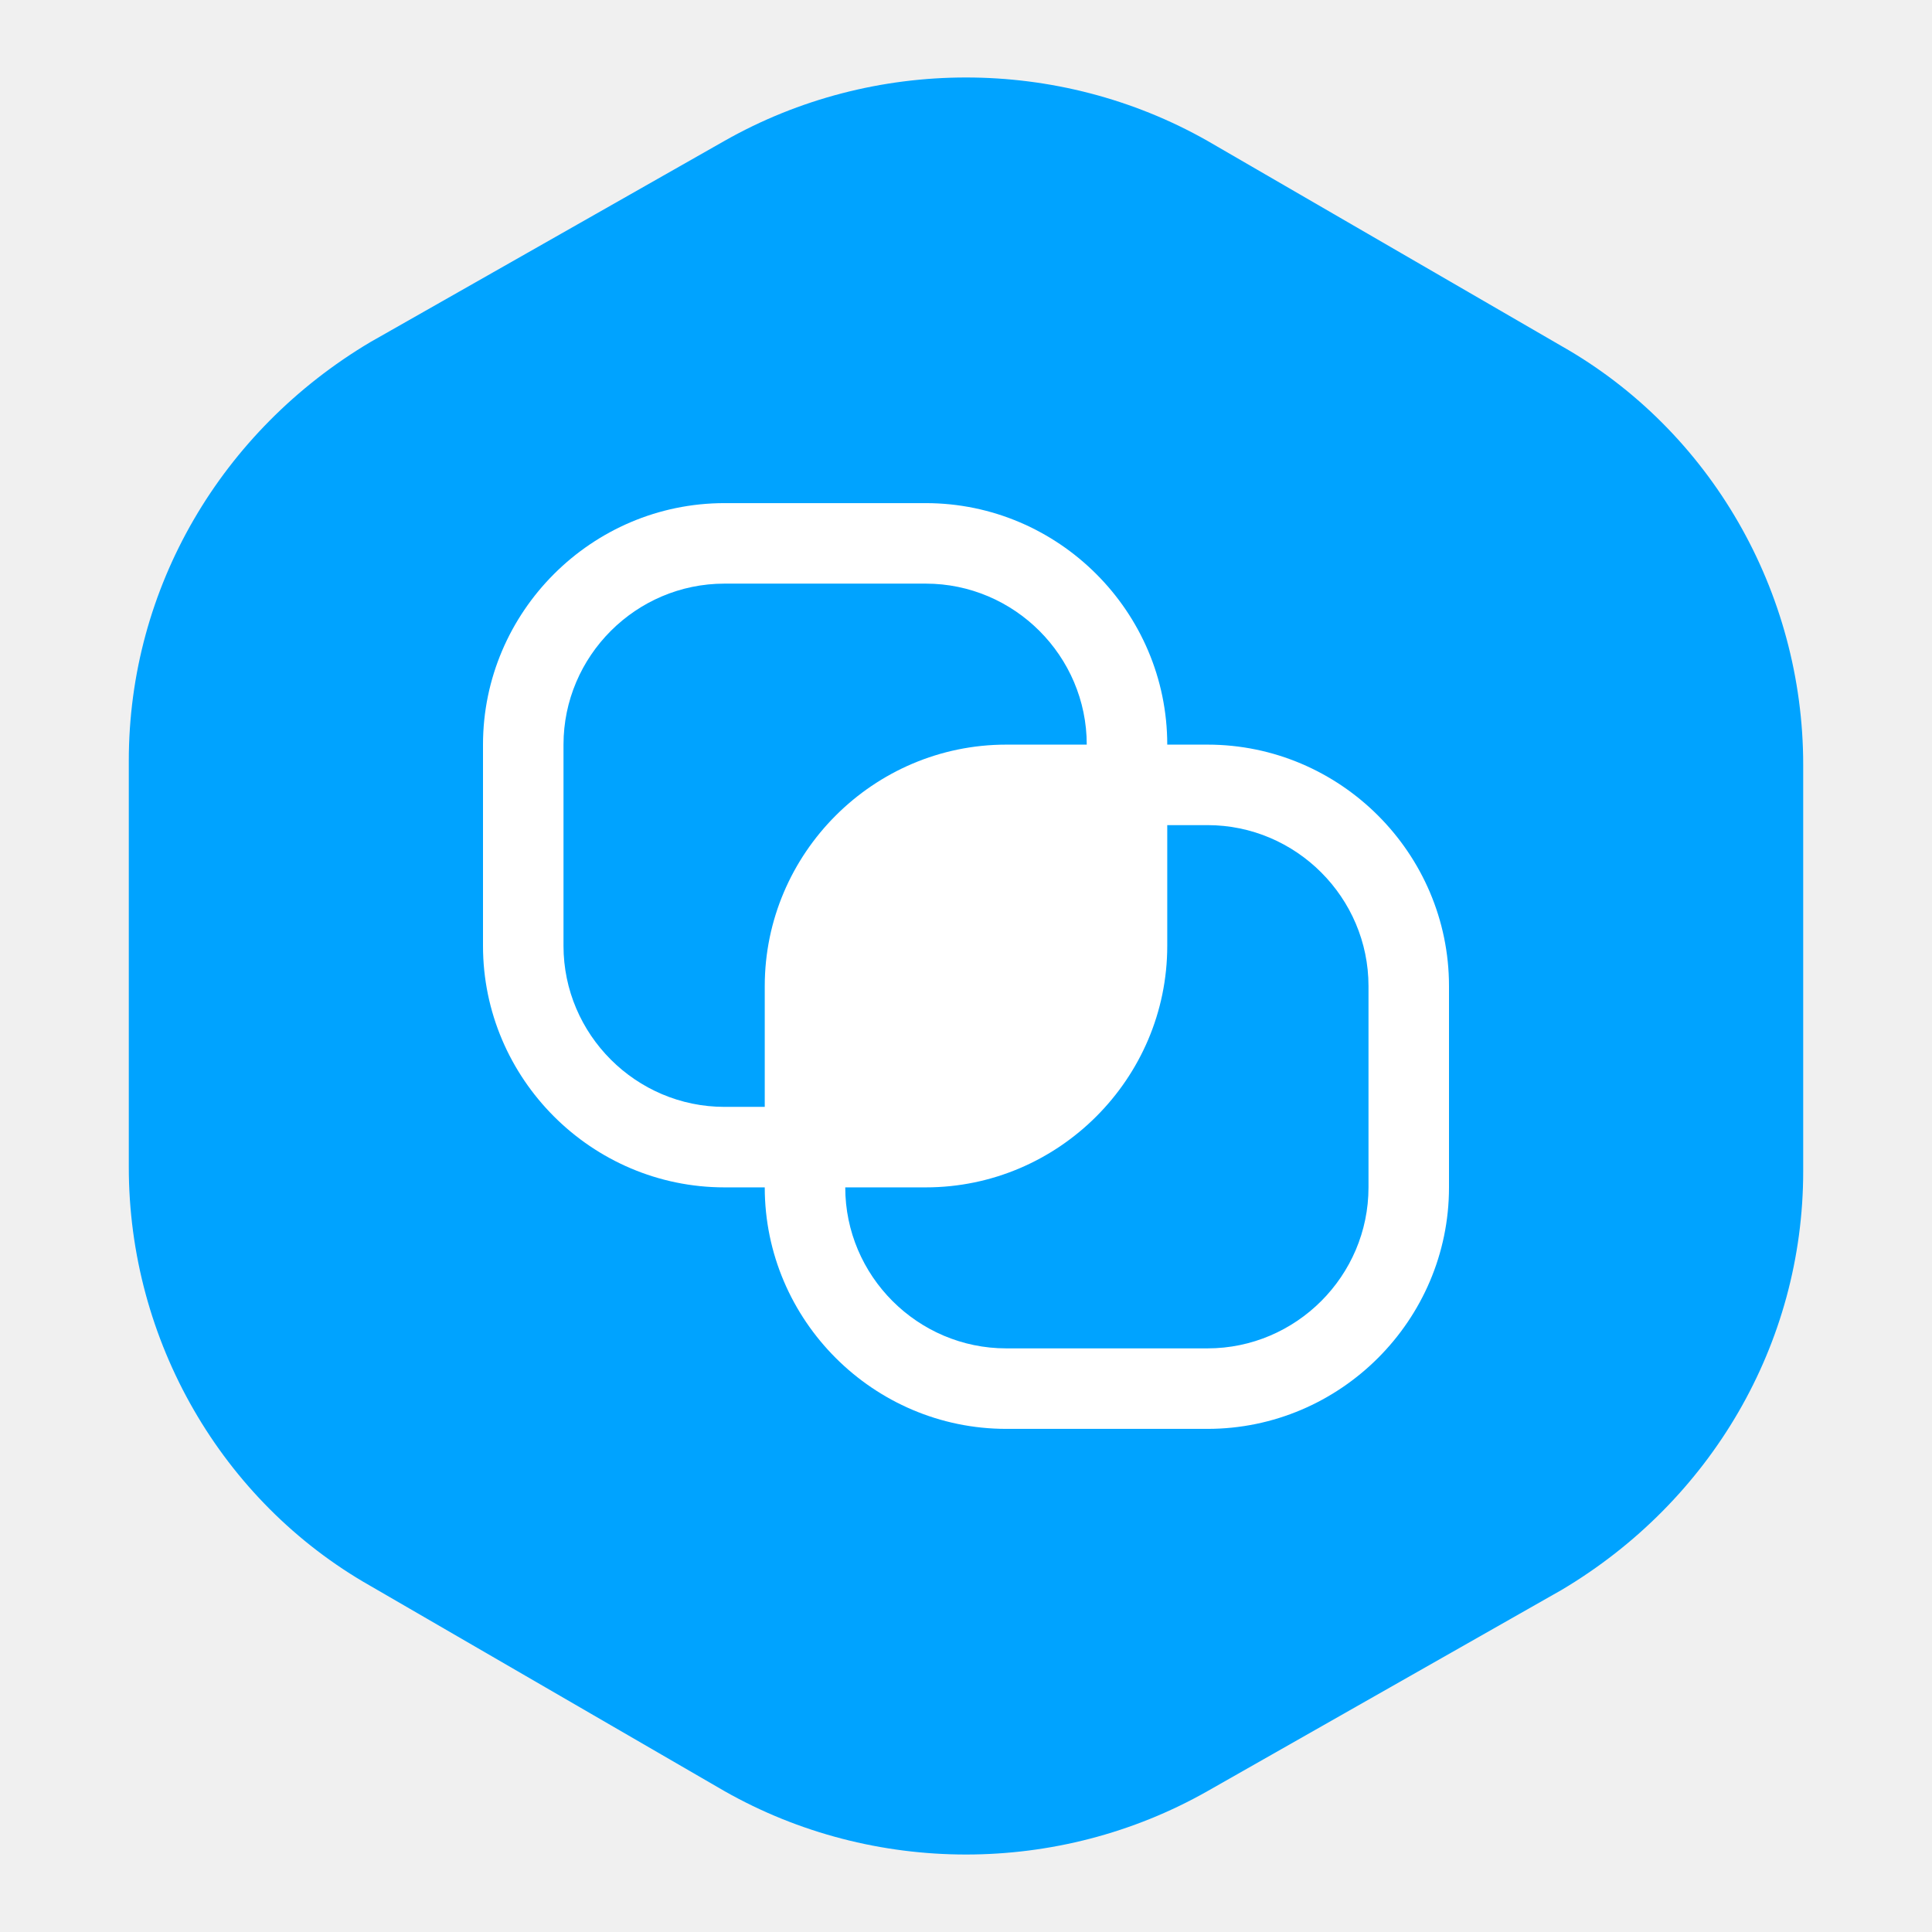
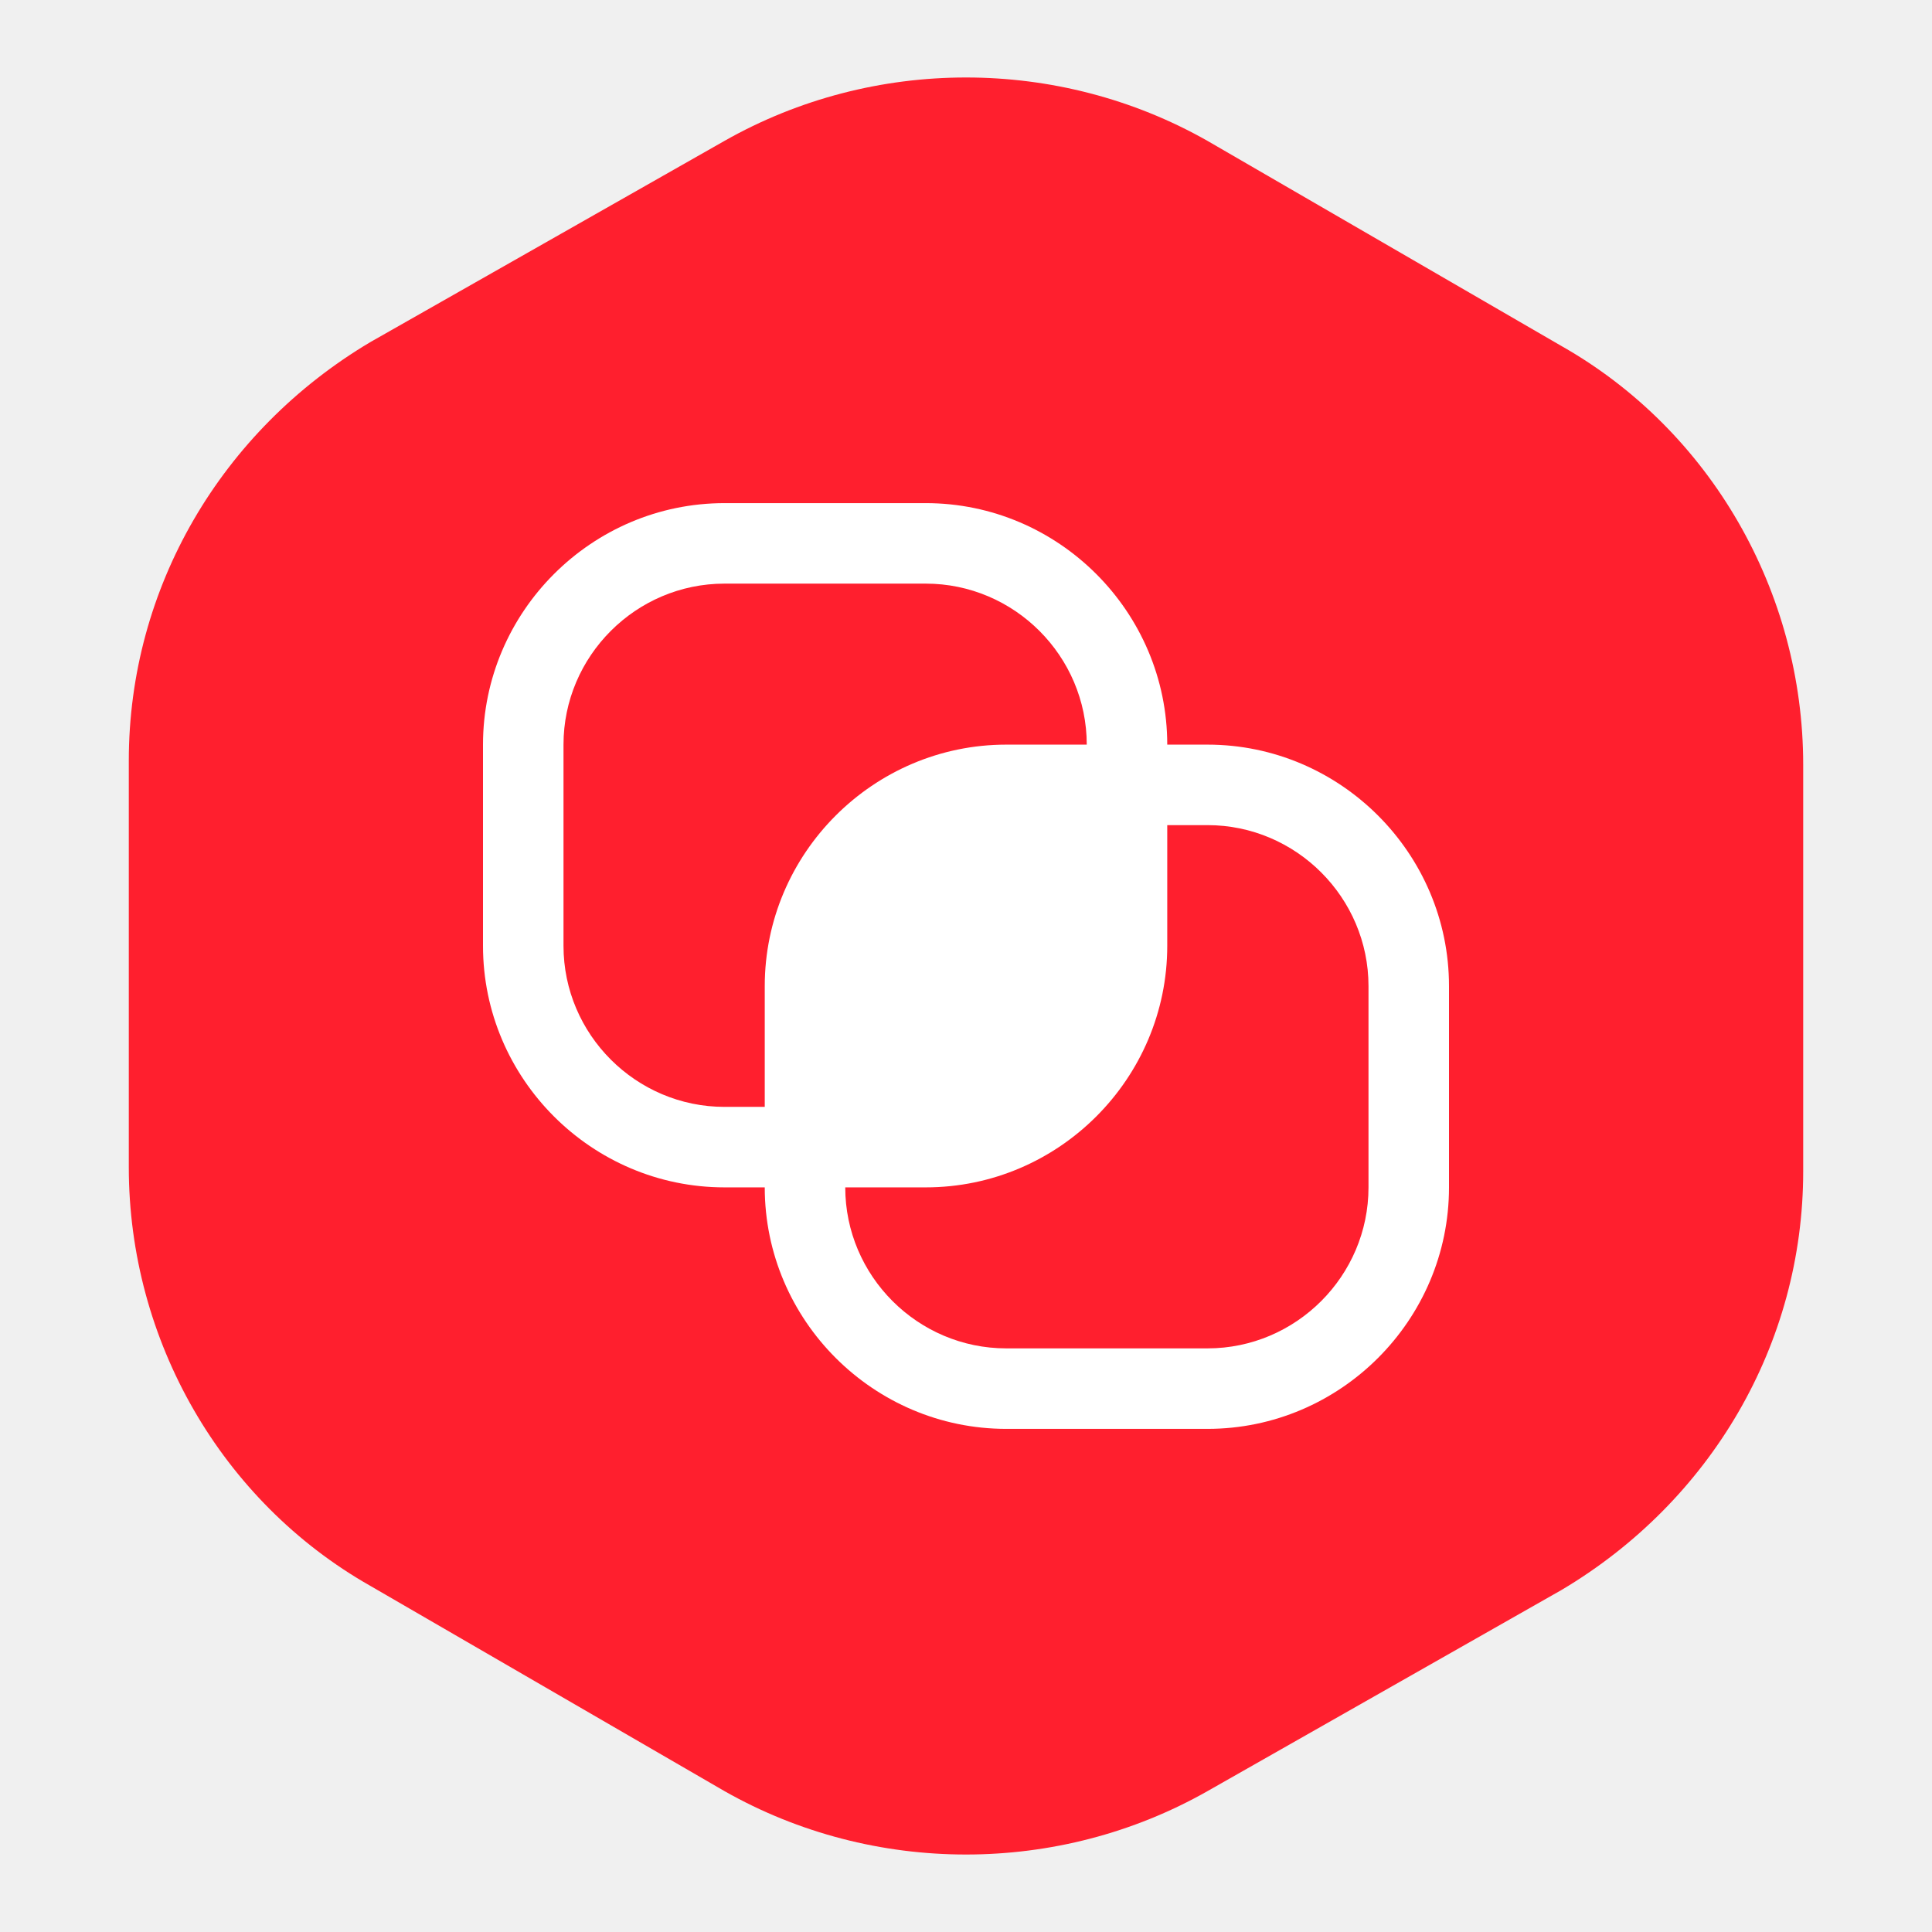
<svg xmlns="http://www.w3.org/2000/svg" version="1.1" id="Layer_1" x="0px" y="0px" viewBox="0 0 48 48" style="enable-background:new 0 0 48 48;" xml:space="preserve">
  <style type="text/css">
- 	.st0{fill:#00A3FF;}
+ 	.st0{fill:#FF1F2E;}
	.st1{display:none;fill:none;stroke:#FFFFFF;stroke-width:3;}
	.st2{fill:#FFFFFF;}
</style>
-   <path class="st0" d="M18,3.5c3.7-2.1,8.3-2.1,12,0l8.8,5.1c3.7,2.1,6,6.1,6,10.4v10.1c0,4.3-2.3,8.2-6,10.4L30,44.5  c-3.7,2.1-8.3,2.1-12,0l-8.8-5.1c-3.7-2.1-6-6.1-6-10.4V18.9c0-4.3,2.3-8.2,6-10.4L18,3.5z" />
-   <path class="st1" d="M26.1,31.9c1.3-0.2,2.6-0.7,3.6-1.5c0.3-0.2,0.3-0.7,0.1-0.9l0,0c-0.2-0.3-0.7-0.3-1-0.1  c-0.9,0.6-1.9,1-2.9,1.2c-1.3,0.2-2.6,0-3.8-0.6c-1.2-0.6-2.2-1.4-2.8-2.5c-0.7-1.1-1-2.4-1-3.7c0-1.3,0.5-2.6,1.2-3.6  c0.7-1.1,1.8-1.9,3-2.4c1.2-0.5,2.5-0.6,3.8-0.3c1,0.2,2,0.7,2.9,1.4c0.3,0.2,0.7,0.2,1,0l0,0c0.3-0.3,0.3-0.7,0-0.9  c-1-0.9-2.2-1.4-3.5-1.7c-1.5-0.3-3.1-0.2-4.6,0.4c-1.5,0.6-2.7,1.6-3.6,2.8S17,22.2,17,23.8c0,1.6,0.4,3.1,1.2,4.4  c0.8,1.3,2,2.4,3.4,3.1C23,31.9,24.6,32.1,26.1,31.9z" />
+   <path class="st0" d="M18,3.5c3.7-2.1,8.3-2.1,12,0l8.8,5.1c3.7,2.1,6,6.1,6,10.4v10.1c0,4.3-2.3,8.2-6,10.4l-8.8,5  c-3.7,2.1-8.3,2.1-12,0l-8.8-5.1c-3.7-2.1-6-6.1-6-10.4V18.9c0-4.3,2.3-8.2,6-10.4L18,3.5z" />
+   <path class="st1" d="M26.1,31.9c1.3-0.2,2.6-0.7,3.6-1.5c0.3-0.2,0.3-0.7,0.1-0.9l0,0c-0.2-0.3-0.7-0.3-1-0.1  c-0.9,0.6-1.9,1-2.9,1.2c-1.3,0.2-2.6,0-3.8-0.6c-1.2-0.6-2.2-1.4-2.8-2.5c-0.7-1.1-1-2.4-1-3.7c0-1.3,0.5-2.6,1.2-3.6  c0.7-1.1,1.8-1.9,3-2.4s2.5-0.6,3.8-0.3c1,0.2,2,0.7,2.9,1.4c0.3,0.2,0.7,0.2,1,0l0,0c0.3-0.3,0.3-0.7,0-0.9c-1-0.9-2.2-1.4-3.5-1.7  c-1.5-0.3-3.1-0.2-4.6,0.4s-2.7,1.6-3.6,2.8S17,22.2,17,23.8c0,1.6,0.4,3.1,1.2,4.4c0.8,1.3,2,2.4,3.4,3.1  C23,31.9,24.6,32.1,26.1,31.9z" />
  <path class="st2" d="M30,18.5h-1c0-3.3-2.7-6-6-6h-5c-3.3,0-6,2.7-6,6v5c0,3.3,2.7,6,6,6h1c0,3.3,2.7,6,6,6h5c3.3,0,6-2.7,6-6v-5  C36,21.2,33.3,18.5,30,18.5z M18,27.5c-2.2,0-4-1.8-4-4v-5c0-2.2,1.8-4,4-4h5c2.2,0,4,1.8,4,4h-2c-3.3,0-6,2.7-6,6v3H18z M34,29.5  c0,2.2-1.8,4-4,4h-5c-2.2,0-4-1.8-4-4h2c3.3,0,6-2.7,6-6v-3h1c2.2,0,4,1.8,4,4V29.5z" />
</svg>
